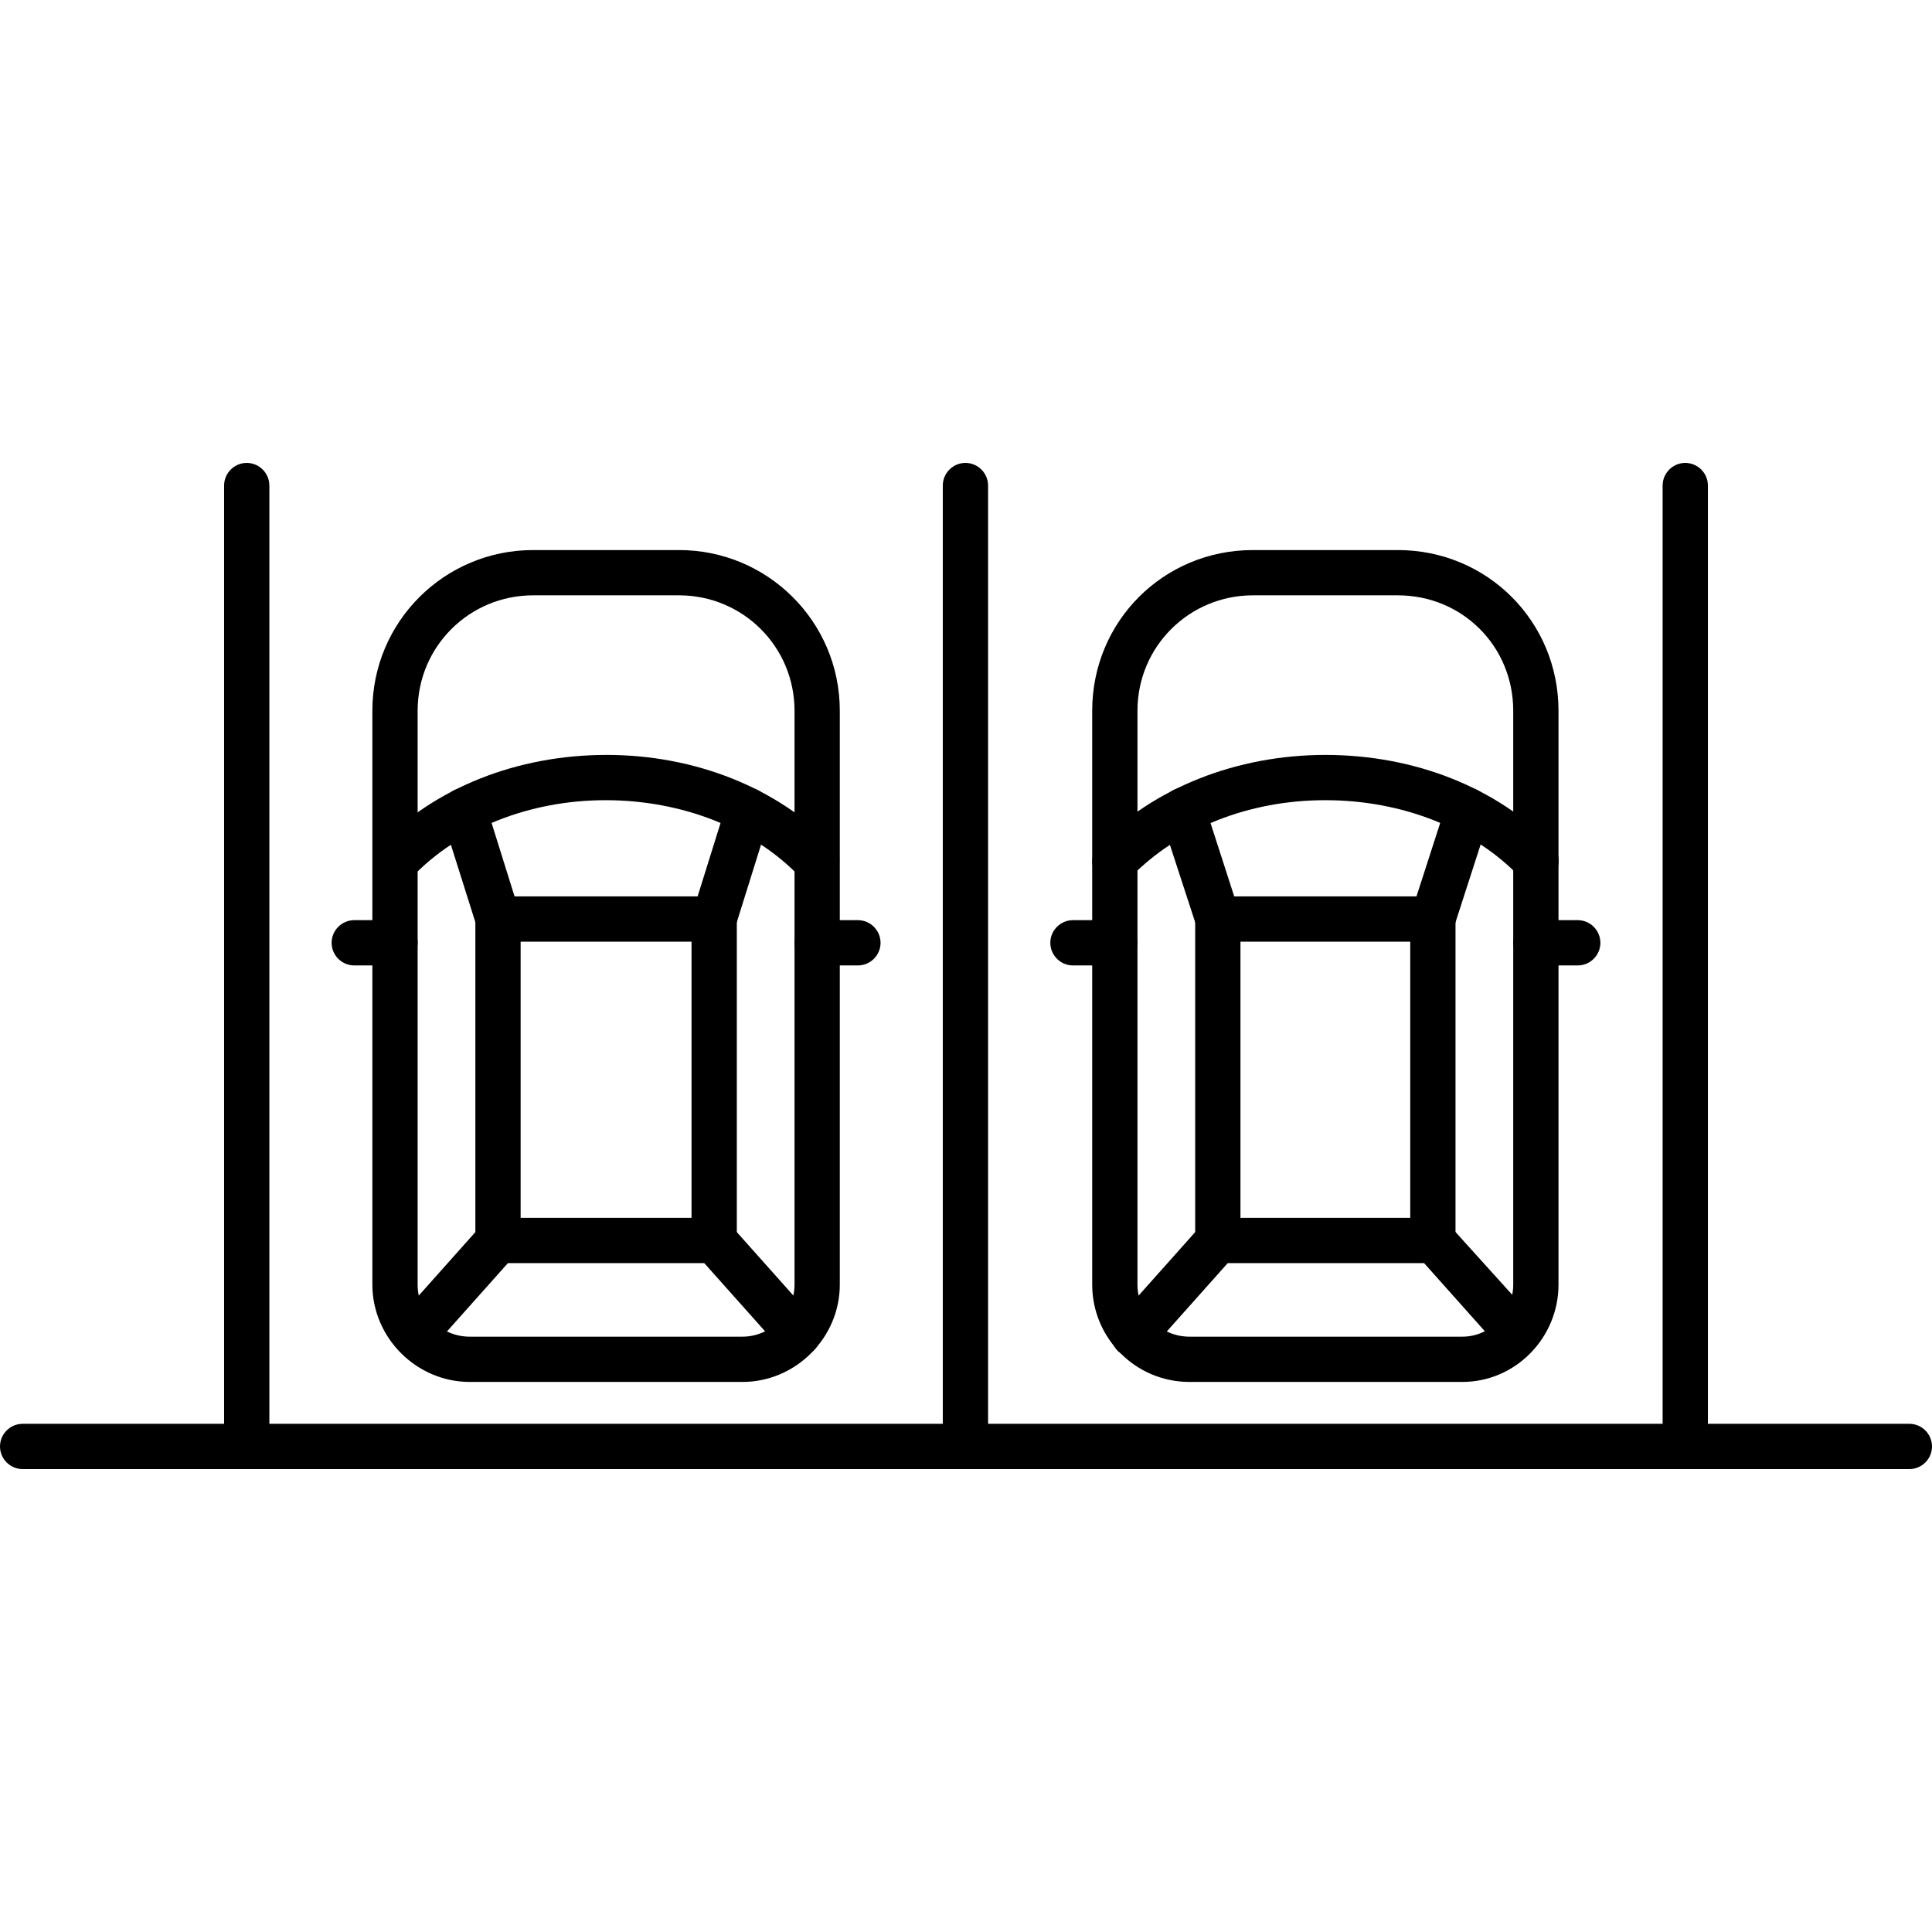
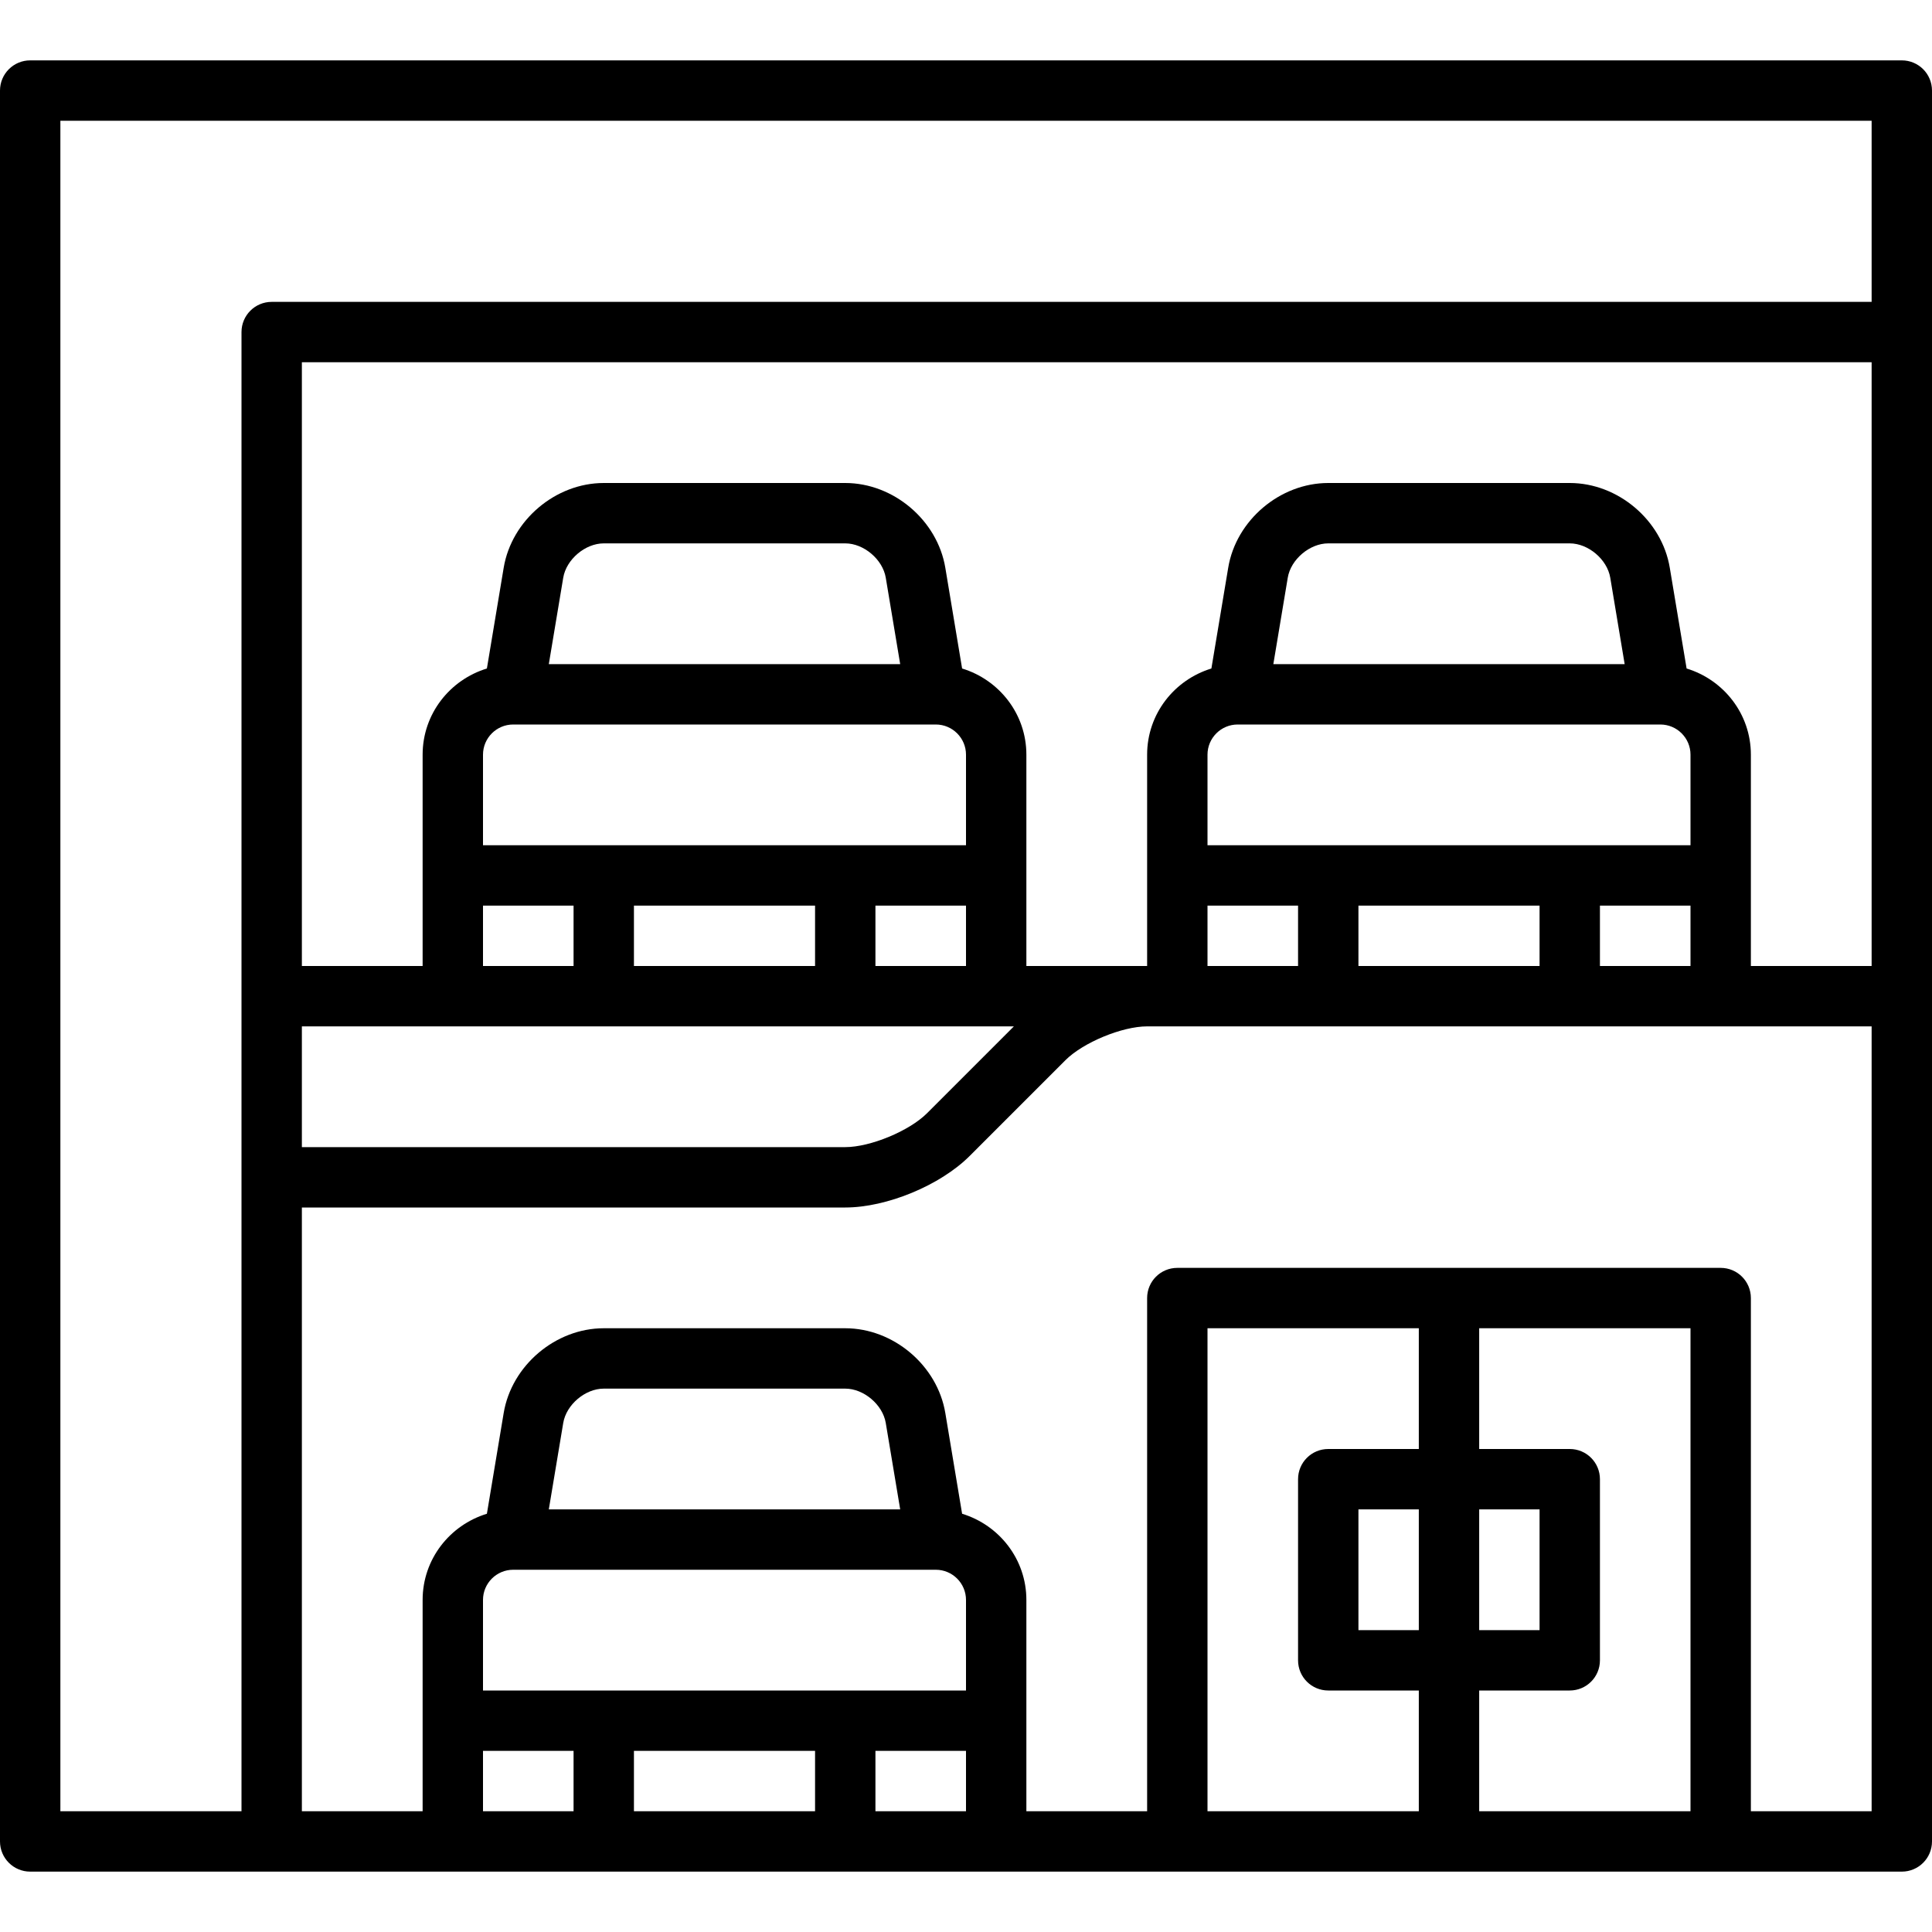
- <svg xmlns="http://www.w3.org/2000/svg" clip-rule="evenodd" fill-rule="evenodd" height="1.707in" image-rendering="optimizeQuality" shape-rendering="geometricPrecision" text-rendering="geometricPrecision" viewBox="0 0 1707 1707" width="1.707in">
-   <g id="Layer_x0020_1">
-     <path d="m1292 1221h-241c-48 0-86-39-86-86v-507c0-79 63-142 142-142h128c79 0 142 63 142 142v507c0 47-38 86-85 86zm-185-695c-56 0-102 45-102 102v507c0 26 21 46 46 46h241c25 0 45-21 45-46v-507c0-57-45-102-102-102z" />
-     <path d="m1357 781c-5 0-10-2-14-6-41-43-104-68-172-68s-130 25-172 68c-7 8-20 8-28 0-4-4-6-9-6-14s2-10 5-14c49-51 123-80 201-80 79 0 152 29 201 80 7 8 7 21-1 28-4 4-9 6-14 6z" />
-     <path d="m1266 1116h-190c-11 0-20-9-20-20v-284c0-11 9-20 20-20h190c11 0 20 9 20 20v284c0 11-9 20-20 20zm-170-40h150v-244h-150z" />
-     <path d="m1076 832c-9 0-17-5-19-14l-31-95c-3-11 3-22 13-26 11-3 22 3 25 13l31 96c3 11-3 22-13 26-2 0-4 0-6 0z" />
-     <path d="m1266 832c-2 0-4 0-6-1-10-3-16-14-13-25l31-96c3-10 14-16 25-13 10 4 16 15 13 25l-31 96c-2 9-10 14-19 14z" />
-     <path d="m1341 1199c-6 0-11-2-15-7l-74-83c-8-8-7-21 1-28s21-7 28 2l75 83c7 8 4 19-4 26-4 3-7 7-11 7z" />
-     <path d="m1002 1199c-5 0-10-2-14-5-8-8-9-20-1-28l74-83c7-9 20-9 28-2s9 20 2 28l-74 83c-4 5-10 7-15 7z" />
-     <path d="m1394 853h-37c-11 0-20-9-20-20s9-20 20-20h37c11 0 20 9 20 20s-9 20-20 20z" />
-     <path d="m985 853h-37c-11 0-20-9-20-20s9-20 20-20h37c11 0 20 9 20 20s-9 20-20 20z" />
-     <path d="m218 1298c-11 0-20-9-20-20v-849c0-11 9-20 20-20s20 9 20 20v849c0 11-9 20-20 20z" />
-     <path d="m1489 1298c-11 0-20-9-20-20v-849c0-11 9-20 20-20s20 9 20 20v849c0 11-9 20-20 20zm-636 0c-11 0-20-9-20-20v-849c0-11 9-20 20-20s20 9 20 20v849c0 11-9 20-20 20z" />
-     <path d="m1687 1298h-1667c-11 0-20-9-20-20s9-20 20-20h1667c11 0 20 9 20 20s-9 20-20 20z" />
-     <path d="m656 1221h-241c-47 0-86-39-86-86v-507c0-79 64-142 142-142h129c78 0 142 63 142 142v507c0 47-39 86-86 86zm-185-695c-56 0-102 45-102 102v507c0 26 21 46 46 46h241c25 0 46-21 46-46v-507c0-57-46-102-102-102z" />
-     <path d="m722 781c-6 0-11-2-15-6-41-43-104-68-172-68-67 0-130 25-171 68-8 8-21 8-29 0-4-4-4-9-4-14s0-10 4-14c49-51 122-80 201-80 78 0 151 29 200 80 8 8 7 21 0 28-4 4-9 6-14 6z" />
-     <path d="m631 1116h-191c-11 0-20-9-20-20v-284c0-11 9-20 20-20h191c11 0 20 9 20 20v284c0 11-9 20-20 20zm-171-40h151v-244h-151z" />
-     <path d="m440 832c-8 0-16-5-19-14l-30-95c-4-11 2-22 13-26 10-3 22 3 25 13l30 96c4 11-2 22-13 26-2 0-4 0-6 0z" />
-     <path d="m631 832c-2 0-4 0-6-1-11-3-17-14-13-25l30-96c4-10 15-16 25-13 11 4 17 15 13 25l-30 96c-3 9-11 14-19 14z" />
-     <path d="m705 1199c-6 0-11-2-15-7l-74-83c-7-8-7-21 2-28 8-7 20-7 28 2l74 83c7 8 7 20-2 28-4 3-8 5-13 5z" />
-     <path d="m366 1199c-5 0-8-3-12-6-8-7-10-19-3-27l74-83c8-9 20-9 29-2 8 7 9 20 1 28l-74 83c-4 5-9 7-15 7z" />
-     <path d="m758 853h-36c-11 0-20-9-20-20s9-20 20-20h36c11 0 20 9 20 20s-9 20-20 20z" />
-     <path d="m349 853h-36c-11 0-20-9-20-20s9-20 20-20h36c11 0 20 9 20 20s-9 20-20 20z" />
+ <svg xmlns="http://www.w3.org/2000/svg" enable-background="new 0 0 64 64" height="64" viewBox="0 0 64 64" width="64">
+   <g id="_x33_0_zoo" />
+   <g id="_x32_9_cafe" />
+   <g id="_x32_8_windmill" />
+   <g id="_x32_7_Library" />
+   <g id="_x32_6_House" />
+   <g id="_x32_5_Tower" />
+   <g id="_x32_4_Museum" />
+   <g id="_x32_3_Bus_station" />
+   <g id="_x32_2_Market" />
+   <g id="_x32_1_Power_plant" />
+   <g id="_x32_0_Airport" />
+   <g id="_x31_9_Stadium" />
+   <g id="_x31_8_Car_showroom">
+     <path d="m63 2h-62c-.552 0-1 .447-1 1v58c0 .553.448 1 1 1h62c.553 0 1-.447 1-1v-58c0-.553-.447-1-1-1zm-44 58h-3v-2h3zm8 0h-6v-2h6zm5 0h-3v-2h3zm0-4h-16v-3c0-.552.449-1 1-1h14c.551 0 1 .448 1 1zm-13.82-6 .478-2.863c.101-.606.728-1.137 1.342-1.137h8c.614 0 1.241.531 1.342 1.137l.478 2.863zm28.82 4h-2v-4h2zm0-6h-3c-.553 0-1 .447-1 1v6c0 .553.447 1 1 1h3v4h-7v-16h7zm9 12h-7v-4h3c.553 0 1-.447 1-1v-6c0-.553-.447-1-1-1h-3v-4h7zm-7-6v-4h2v4zm13 6h-4v-17c0-.553-.447-1-1-1h-18c-.553 0-1 .447-1 1v17h-4v-7c0-1.35-.901-2.48-2.129-2.855l-.556-3.336c-.262-1.576-1.718-2.809-3.315-2.809h-8c-1.597 0-3.053 1.233-3.315 2.809l-.556 3.336c-1.228.375-2.129 1.505-2.129 2.855v7h-4v-20h18c1.375 0 3.147-.733 4.121-1.707l3.172-3.172c.587-.587 1.877-1.121 2.707-1.121h24zm-31-36c.551 0 1 .448 1 1v3h-16v-3c0-.552.449-1 1-1zm-12.82-2 .478-2.863c.101-.606.728-1.137 1.342-1.137h8c.614 0 1.241.531 1.342 1.137l.478 2.863zm13.82 8v2h-3v-2zm-5 0v2h-6v-2zm-8 0v2h-3v-2zm14.586 4-2.879 2.879c-.587.587-1.877 1.121-2.707 1.121h-18v-4zm21.414-10c.552 0 1 .448 1 1v3h-16v-3c0-.552.448-1 1-1zm-12.819-2 .478-2.864c.1-.605.727-1.136 1.341-1.136h8c.614 0 1.241.531 1.342 1.138l.477 2.862zm13.819 8v2h-3v-2zm-5 0v2h-6v-2zm-8 0v2h-3v-2zm19 2h-4v-7c0-1.35-.901-2.48-2.129-2.855l-.557-3.335c-.26-1.576-1.716-2.81-3.314-2.81h-8c-1.598 0-3.054 1.234-3.314 2.808l-.557 3.337c-1.228.375-2.129 1.505-2.129 2.855v7h-4v-7c0-1.35-.901-2.48-2.129-2.855l-.556-3.336c-.262-1.576-1.718-2.809-3.315-2.809h-8c-1.597 0-3.053 1.233-3.315 2.809l-.556 3.336c-1.228.375-2.129 1.505-2.129 2.855v7h-4v-20h52zm0-22h-53c-.552 0-1 .447-1 1v49h-6v-56h60z" />
  </g>
+   <g id="_x31_7_Restaurant" />
+   <g id="_x31_6_Factory" />
+   <g id="_x31_5_Gym" />
+   <g id="_x31_4_Police_Station" />
+   <g id="_x31_3_Resort" />
+   <g id="_x31_2_Government_Building" />
+   <g id="_x31_1_Mosque" />
+   <g id="_x31_0_Office" />
+   <g id="_x30_9_Warehouse" />
+   <g id="_x30_8_School" />
+   <g id="_x30_7_Gas_Station" />
+   <g id="_x30_6_Barn" />
+   <g id="_x30_5_Green_House" />
+   <g id="_x30_4_Bioskop" />
+   <g id="_x30_3_Hospital" />
+   <g id="_x30_2_Hotel" />
+   <g id="_x30_1_Cottage" />
</svg>
